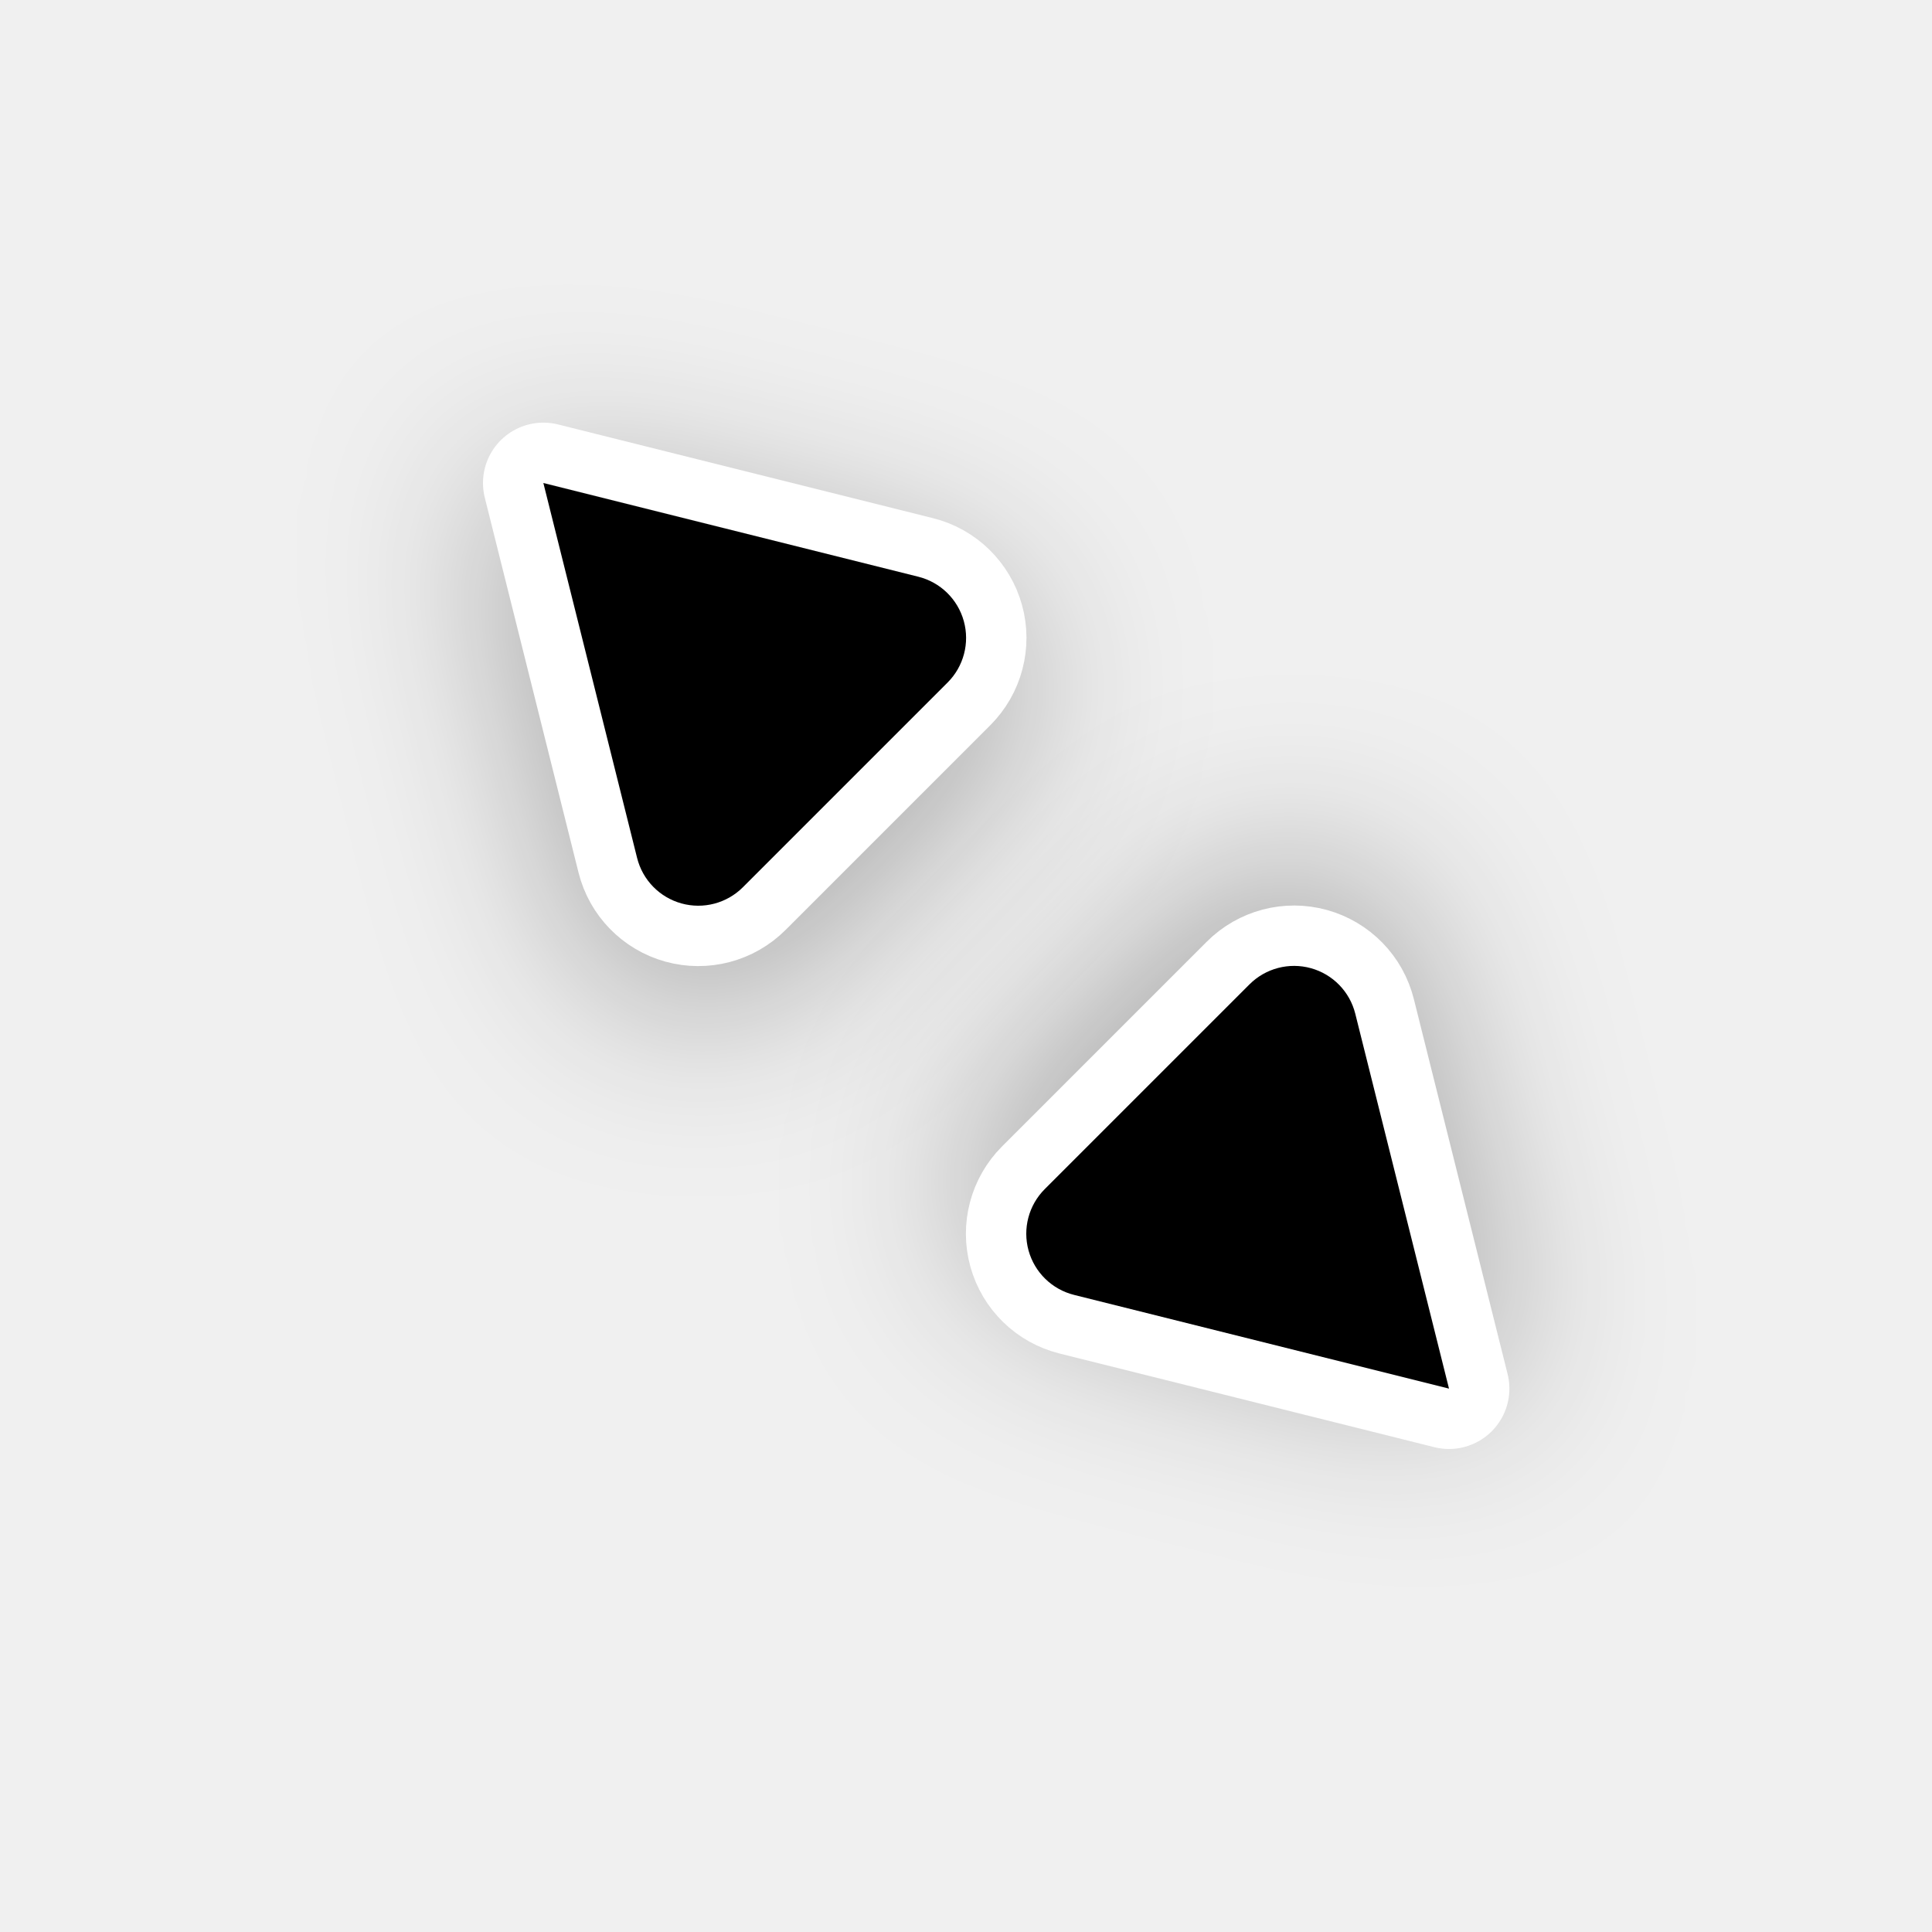
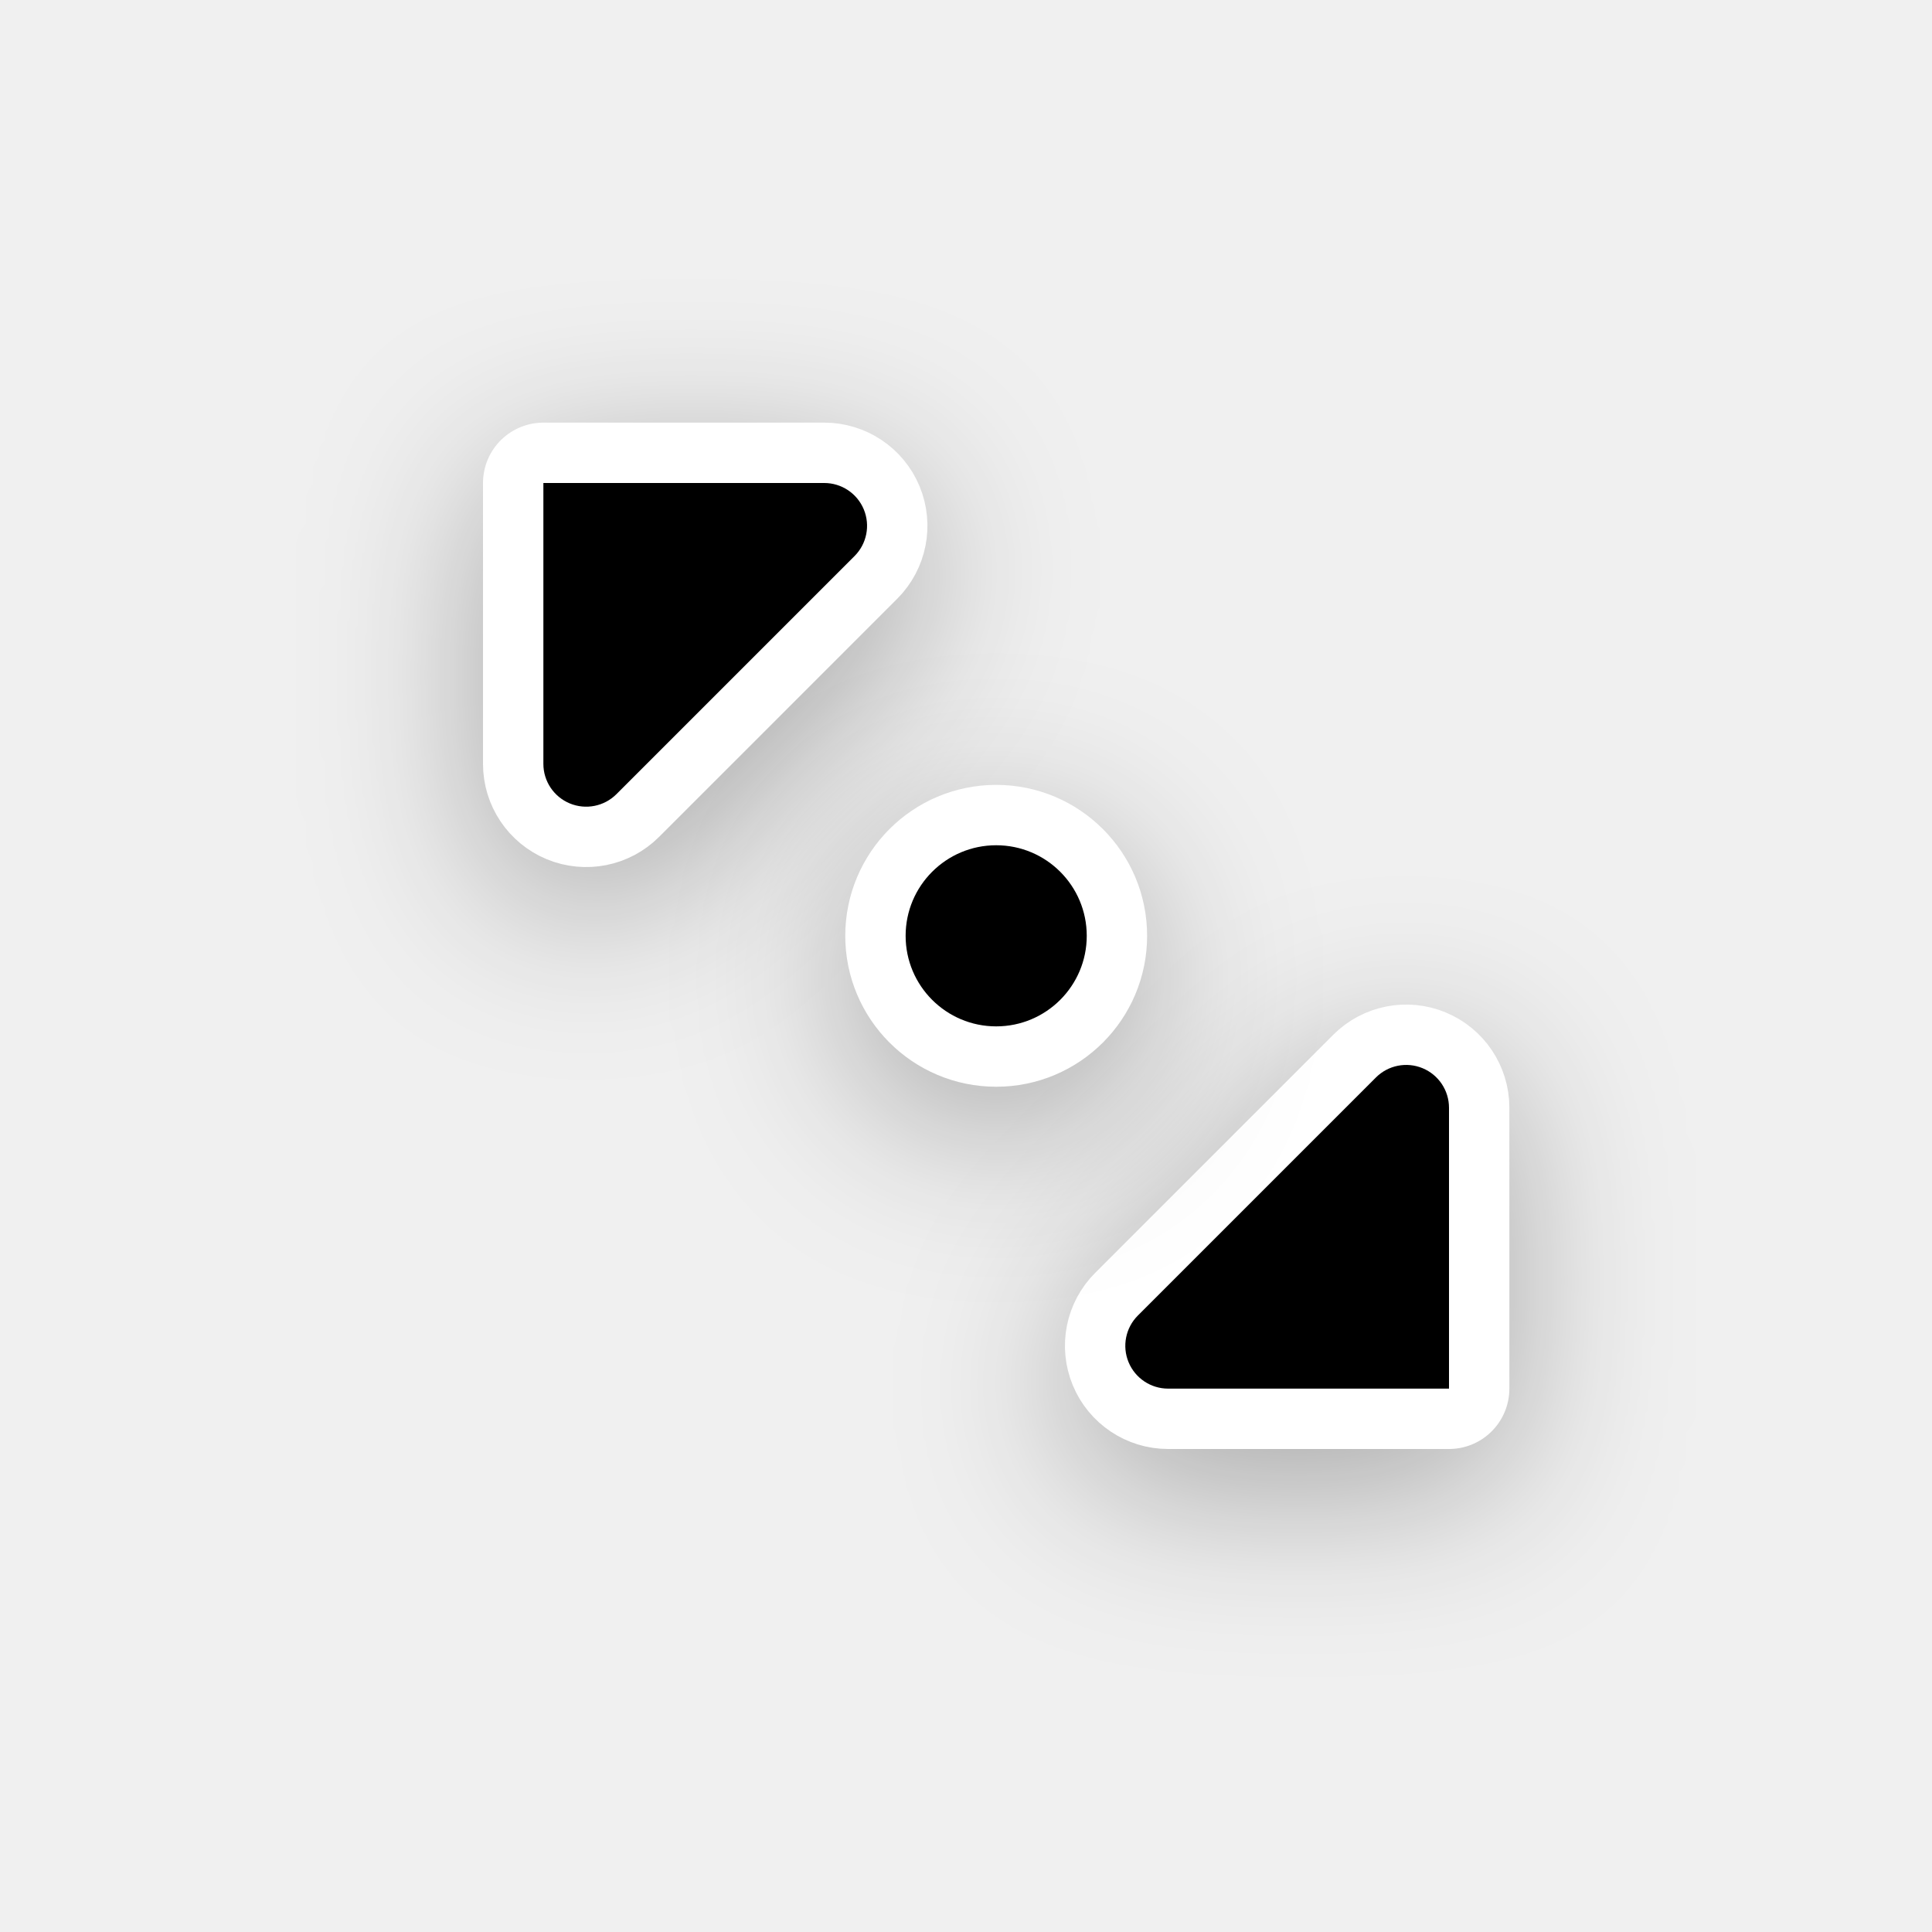
- <svg xmlns="http://www.w3.org/2000/svg" width="320" height="320" viewBox="0 0 84.667 84.667" version="1.1" id="svg1">
+ <svg xmlns="http://www.w3.org/2000/svg" width="320" height="320" viewBox="0 0 320 320" version="1.1" id="base">
  <defs id="defs1">
-     <filter style="color-interpolation-filters:sRGB;" id="filter2" x="-0.661" y="-0.661" width="2.318" height="2.426">
+     <filter style="color-interpolation-filters:sRGB;" id="filter1" x="-1.453" y="-1.453" width="3.907" height="4.14">
      <feFlood result="flood" in="SourceGraphic" flood-opacity="0.302" flood-color="rgb(0,0,0)" id="feFlood1" />
-       <feGaussianBlur result="blur" in="SourceGraphic" stdDeviation="4" id="feGaussianBlur1" />
-       <feOffset result="offset" in="blur" dx="0" dy="2" id="feOffset1" />
+       <feGaussianBlur result="blur" in="SourceGraphic" stdDeviation="14" id="feGaussianBlur1" />
+       <feOffset result="offset" in="blur" dx="0" dy="7" id="feOffset1" />
      <feComposite result="comp1" operator="in" in="flood" in2="offset" id="feComposite1" />
      <feComposite result="comp2" operator="over" in="SourceGraphic" in2="comp1" id="feComposite2" />
    </filter>
-     <filter style="color-interpolation-filters:sRGB;" id="filter4" x="-0.661" y="-0.661" width="2.318" height="2.426">
-       <feFlood result="flood" in="SourceGraphic" flood-opacity="0.302" flood-color="rgb(0,0,0)" id="feFlood2" />
-       <feGaussianBlur result="blur" in="SourceGraphic" stdDeviation="4" id="feGaussianBlur2" />
-       <feOffset result="offset" in="blur" dx="0" dy="2" id="feOffset2" />
-       <feComposite result="comp1" operator="in" in="flood" in2="offset" id="feComposite3" />
-       <feComposite result="comp2" operator="over" in="SourceGraphic" in2="comp1" id="feComposite4" />
-     </filter>
  </defs>
-   <g id="layer1">
-     <path style="fill:#000000;stroke:#ffffff;stroke-width:5.292;stroke-linecap:round;stroke-linejoin:round;paint-order:markers stroke fill;filter:url(#filter2)" d="m 23.812,21.167 4.108,16.431 a 2.764,2.764 15.482 0 0 4.636,1.284 l 8.972,-8.972 a 2.764,2.764 74.518 0 0 -1.284,-4.636 z" id="path1" />
-     <path style="fill:#000000;stroke:#ffffff;stroke-width:5.292;stroke-linecap:round;stroke-linejoin:round;paint-order:markers stroke fill;filter:url(#filter4)" d="m 23.812,21.167 4.108,16.431 a 2.764,2.764 15.482 0 0 4.636,1.284 l 8.972,-8.972 a 2.764,2.764 74.518 0 0 -1.284,-4.636 z" id="path1-2" transform="rotate(180,43.65625,41.01042)" />
-     <rect style="display:none;fill:#000000;stroke-width:5.292;stroke-linecap:round;stroke-linejoin:round;paint-order:markers stroke fill" id="hotspot" width="2.646" height="2.646" x="42.333" y="39.688" />
+   <g id="hotspot_layer" style="display:none">
+     <rect style="fill:#000000" id="hotspot" width="10" height="10" x="160" y="150" />
+   </g>
+   <g id="body_layer">
+     <path style="fill:#000000;stroke:#ffffff;stroke-width:20;stroke-linecap:round;stroke-linejoin:round;paint-order:markers stroke fill;filter:url(#filter1)" d="m 90,230 -10e-7,-46.524 A 7.09,7.09 0 0 1 102.103,178.463 L 141.537,217.897 A 7.09,7.09 0 0 1 136.524,230 Z" id="south_east_arrow" transform="matrix(-1,0,0,1,330,0)" />
+     <path style="fill:#000000;stroke:#ffffff;stroke-width:20;stroke-linecap:round;stroke-linejoin:round;paint-order:markers stroke fill;filter:url(#filter1)" d="m 240,80 1e-5,46.524 A 7.09,7.09 0 0 1 227.897,131.537 L 188.463,92.103 a 7.09,7.09 0 0 1 5.013,-12.103 z" id="north_west_arrow" transform="matrix(-1,0,0,1,330,0)" />
+     <circle style="fill:#000000;stroke:#ffffff;stroke-width:20;stroke-linecap:round;stroke-linejoin:round;paint-order:markers stroke fill;filter:url(#filter1)" id="middle_dot" cx="165" cy="155" r="15" />
  </g>
</svg>
